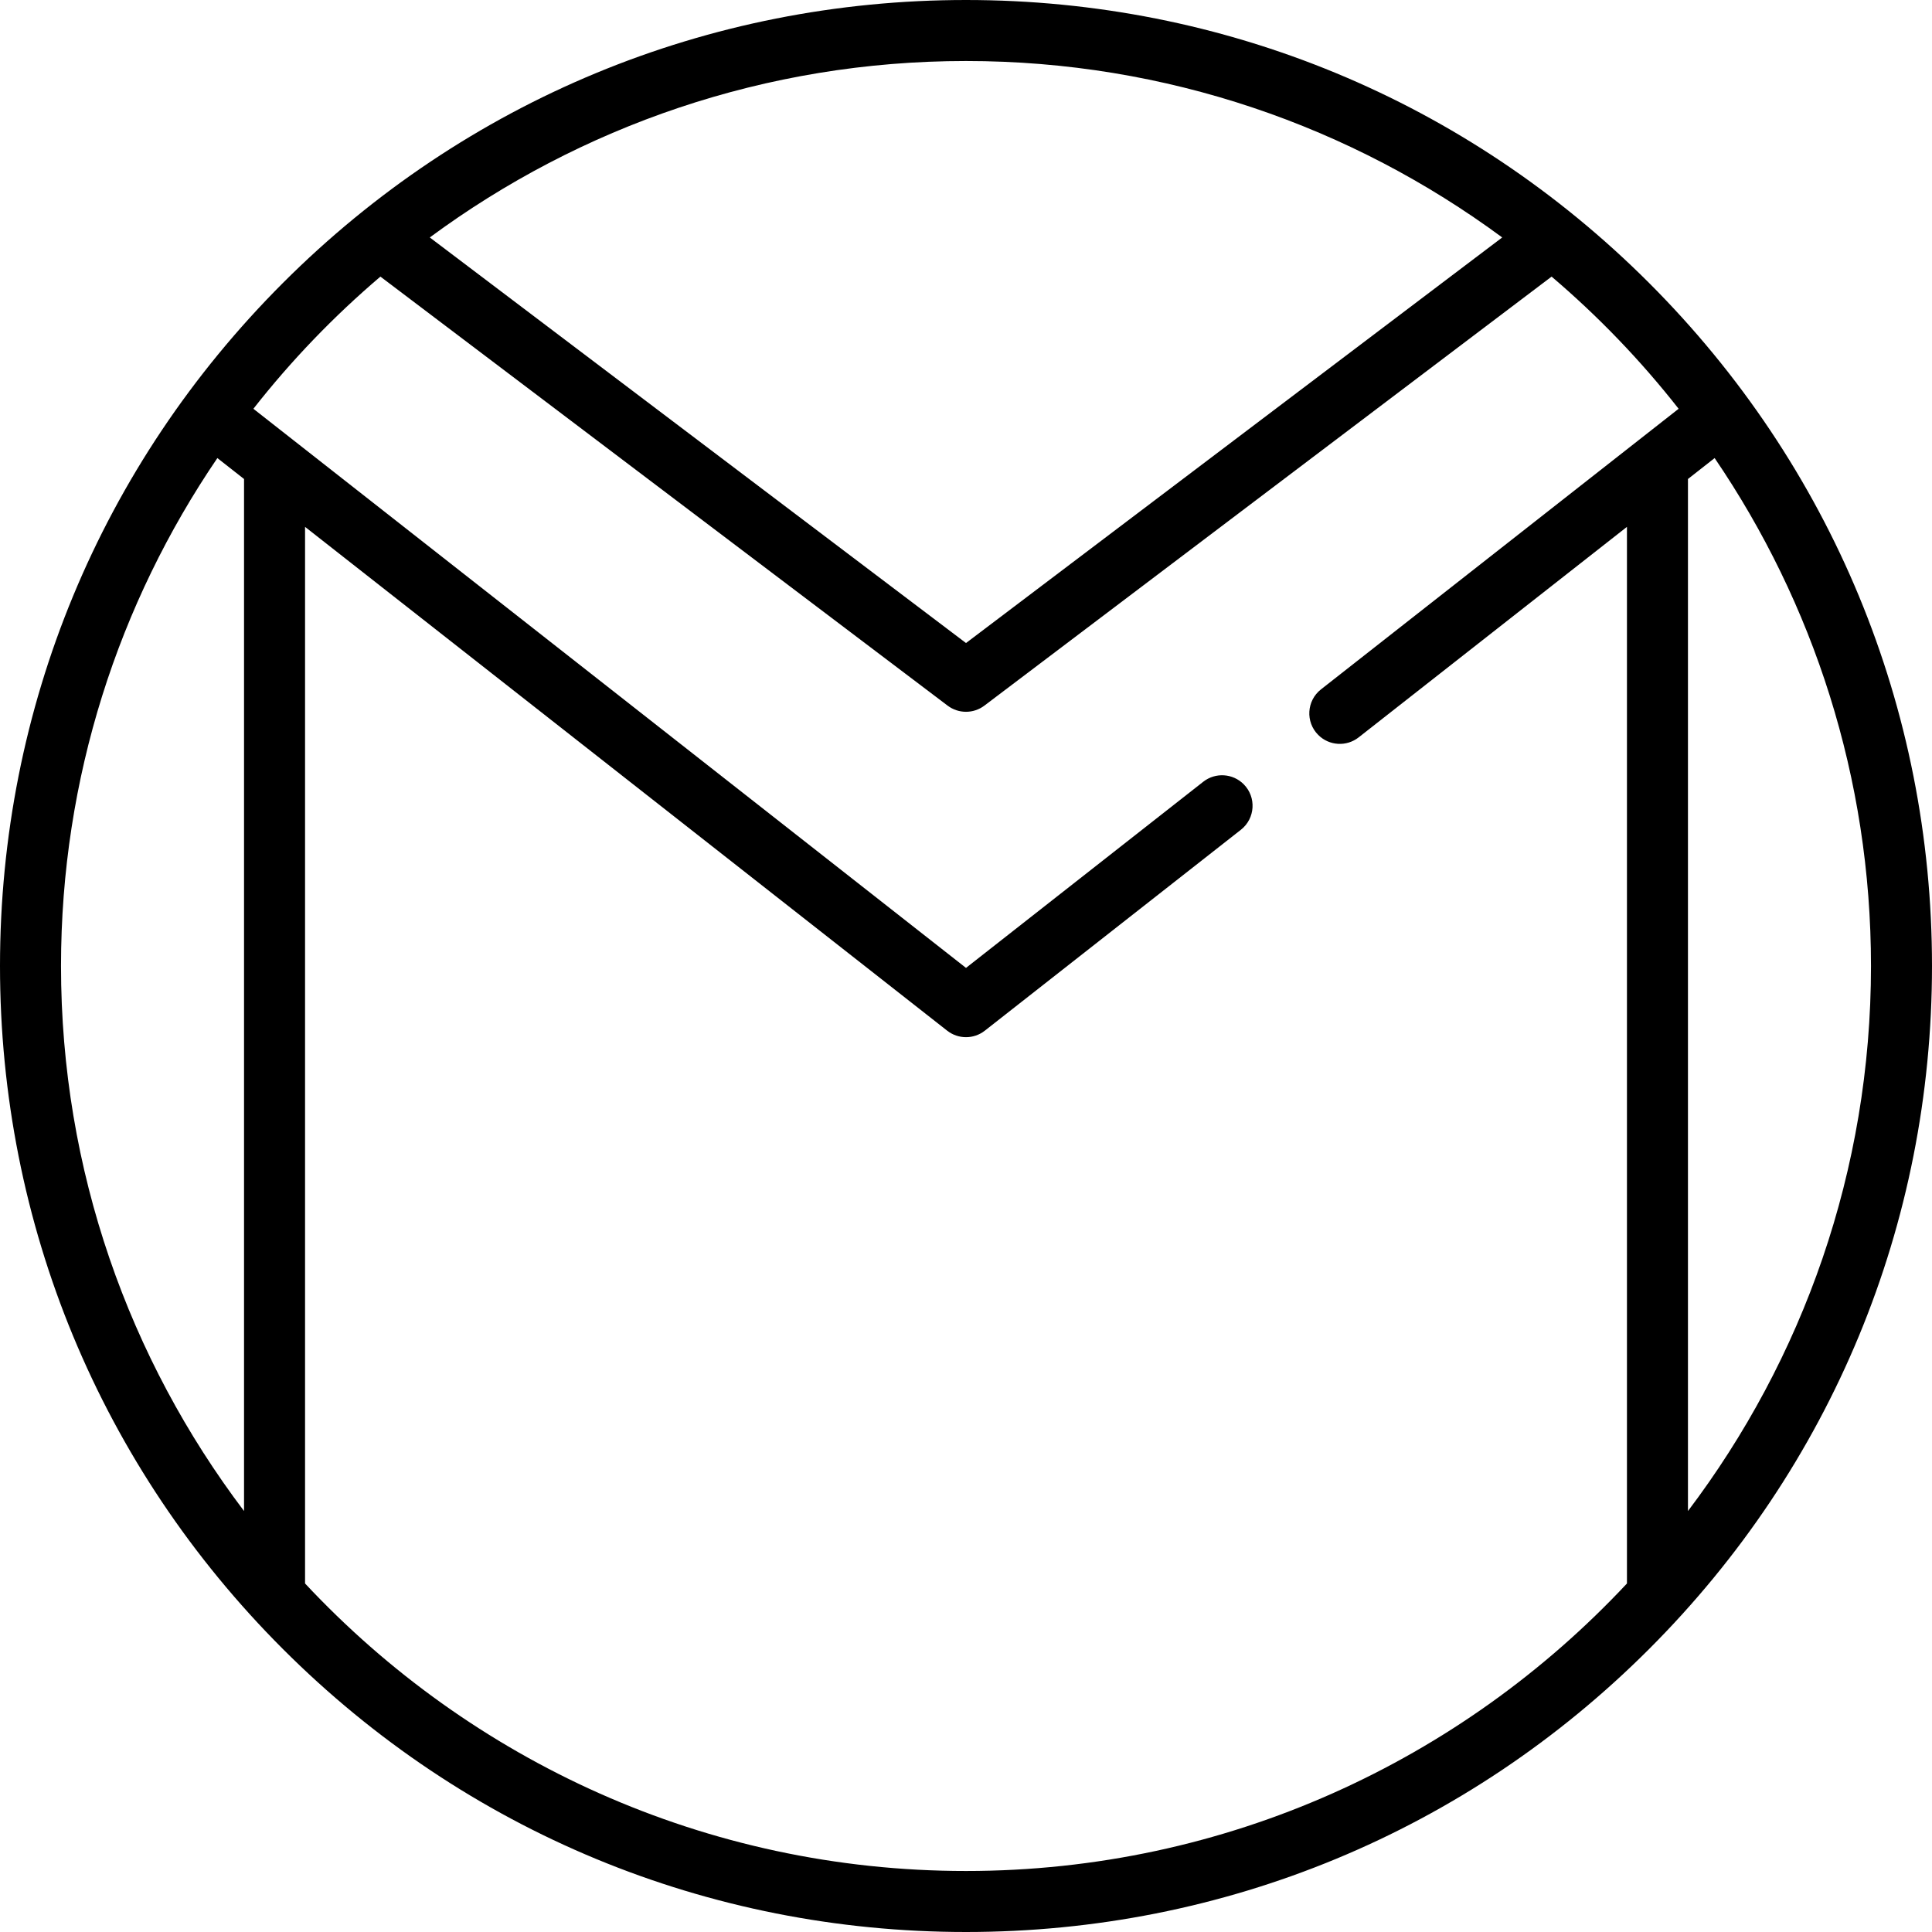
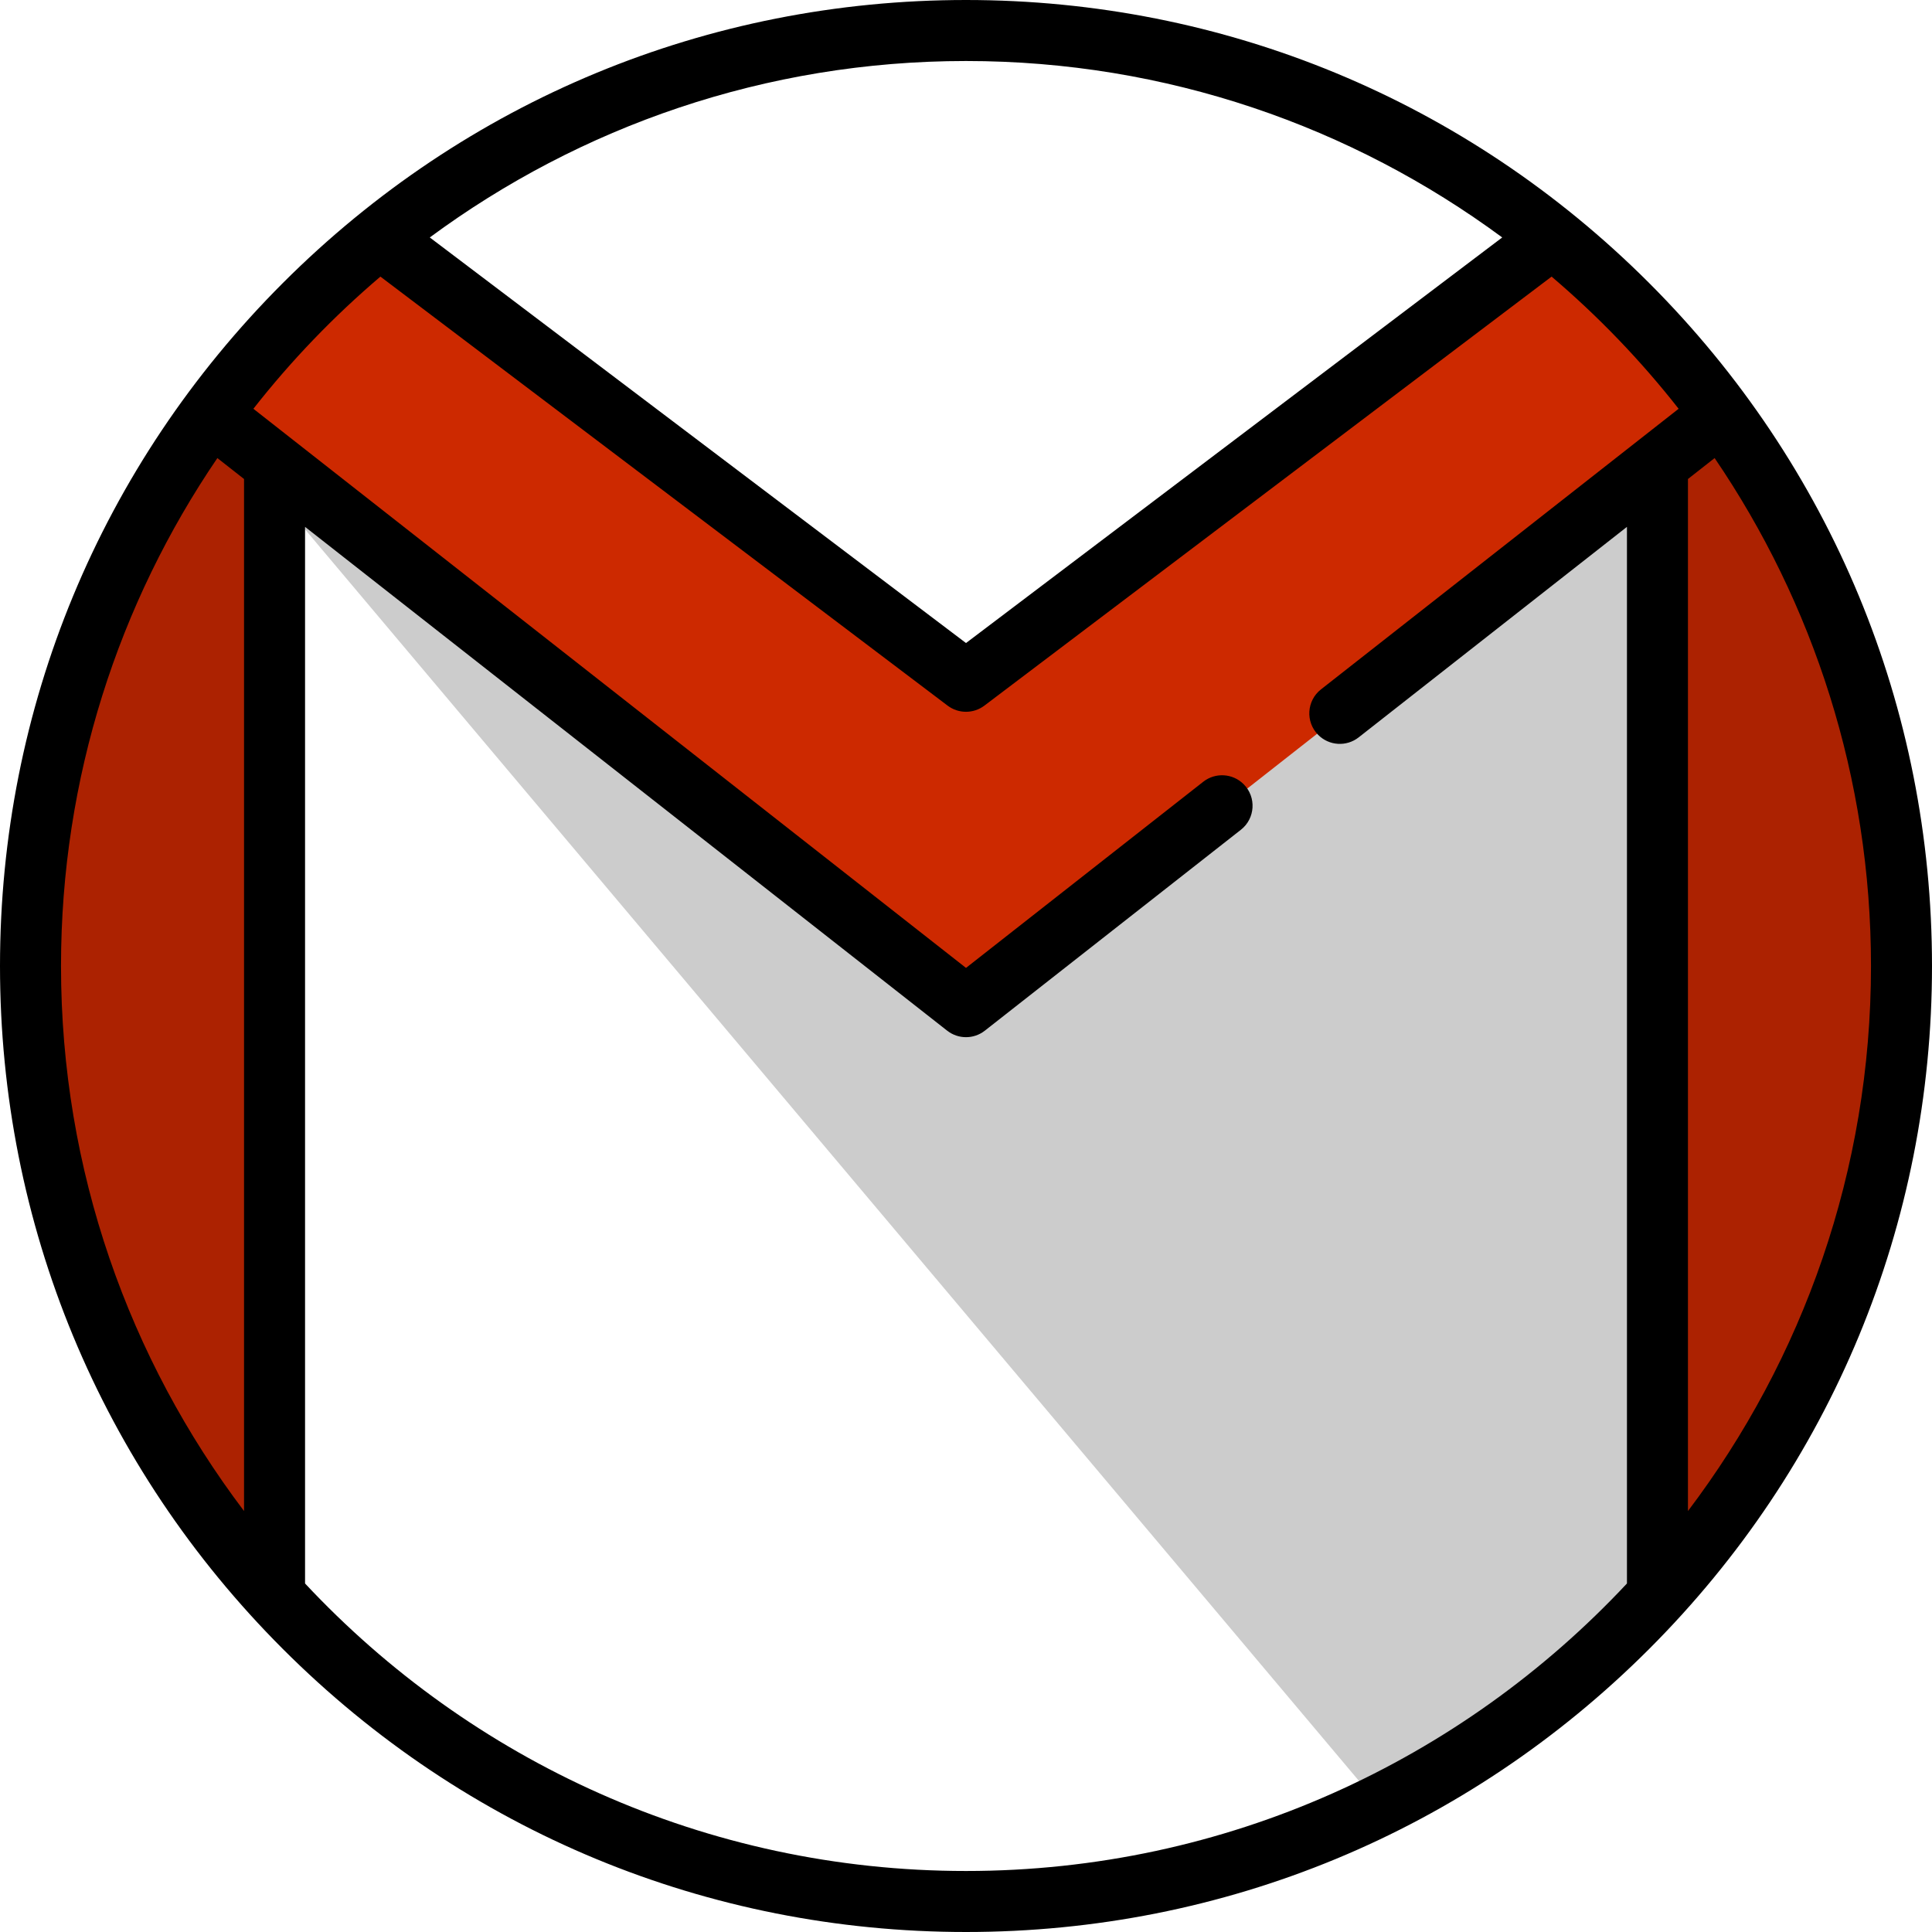
- <svg xmlns="http://www.w3.org/2000/svg" version="1.1" id="Layer_1" x="0px" y="0px" viewBox="0 0 512 512" style="enable-background:new 0 0 512 512;" xml:space="preserve">
+ <svg xmlns="http://www.w3.org/2000/svg" version="1.1" id="Layer_1" x="0px" y="0px" viewBox="0 0 512 512" style="enable-background:new 0 0 512 512;" xml:space="preserve" width="512px" height="512px" class="hovered-paths">
  <g>
    <g>
-       <path d="M437.019,74.981C388.667,26.628,324.379,0,256,0S123.333,26.628,74.982,74.981C26.628,123.333,0,187.621,0,256    s26.628,132.667,74.982,181.019C123.333,485.372,187.621,512,256,512s132.667-26.628,181.019-74.981S512,324.379,512,256    S485.372,123.333,437.019,74.981z M256,16.168c53.148,0,102.304,17.389,142.103,46.759L256,170.411L113.897,62.927    C153.696,33.557,202.852,16.168,256,16.168z M64.674,400.443C34.246,360.238,16.168,310.193,16.168,256    c0-49.856,15.297-96.202,41.436-134.606l7.069,5.547V400.443z M350.074,182.692c-3.815,2.993-4.154,8.648-0.725,12.077    c2.892,2.892,7.489,3.169,10.707,0.643l71.102-55.787v280.013c-43.8,46.854-106.112,76.193-175.158,76.193    c-69.046,0-131.358-29.339-175.158-76.193V139.625l170.167,133.513c1.465,1.149,3.227,1.725,4.991,1.725    c1.763,0,3.526-0.575,4.991-1.725l67.859-53.242c3.815-2.993,4.155-8.648,0.727-12.077c-2.892-2.892-7.489-3.169-10.707-0.643    L256,256.503L67.149,108.331c10.016-12.781,21.306-24.513,33.664-35.027l150.31,113.691c2.884,2.182,6.869,2.182,9.754,0    L411.188,73.303c12.358,10.514,23.648,22.247,33.664,35.027L350.074,182.692z M447.326,126.94l7.069-5.547    c26.139,38.404,41.436,84.75,41.436,134.606c0,54.193-18.077,104.238-48.505,144.443V126.94z" />
+       <circle style="fill:#00000000" cx="256" cy="256" r="247.916" data-original="#ECE5DD" class="active-path" data-old_color="#ECE5DD" />
+       <circle style="fill:#00000000" cx="256" cy="256" r="247.916" data-original="#ECE5DD" class="active-path" data-old_color="#ECE5DD" />
    </g>
+     <path style="fill:#00000033" d="M503.916,256c0-69.097-28.279-131.582-73.881-176.541L288.337,191.326l-43.116,10.779  l-140.126-97.011L69.12,93.103c-4.788,5.488-9.33,11.194-13.626,17.091l310.089,368.23C447.535,437.971,503.916,353.576,503.916,256  z" data-original="#D9CBBD" class="" data-old_color="#D9CBBD" />
+     <path style="fill:#AC2201;" d="M503.916,256c0-54.903-17.86-105.626-48.068-146.708l-17.145,13.453v300.817  C479.193,379.436,503.916,320.608,503.916,256z" data-original="#AC2201" class="" />
+     <path style="fill:#CD2900;" d="M411.07,62.58L262.126,175.239c-3.624,2.741-8.627,2.741-12.251,0L100.93,62.58  c-17.158,13.773-32.441,29.781-45.414,47.584l194.216,152.382c3.68,2.888,8.856,2.888,12.536,0l194.216-152.382  C443.512,92.36,428.228,76.354,411.07,62.58z" data-original="#CD2900" />
+     <path style="fill:#AC2201;" d="M73.297,423.562V122.745l-17.145-13.453C25.944,150.374,8.084,201.097,8.084,256  C8.084,320.608,32.807,379.436,73.297,423.562z" data-original="#AC2201" class="" />
+     <path d="M437.019,74.981C388.667,26.628,324.379,0,256,0S123.333,26.628,74.982,74.981C26.628,123.333,0,187.62,0,256  s26.628,132.667,74.982,181.019C123.333,485.372,187.62,512,256,512s132.667-26.628,181.019-74.981  C485.372,388.667,512,324.379,512,256S485.372,123.333,437.019,74.981z M256,16.168c53.148,0,102.304,17.389,142.103,46.759  L256,170.411L113.897,62.927C153.696,33.557,202.852,16.168,256,16.168z M64.674,400.443C34.246,360.238,16.168,310.193,16.168,256  c0-49.856,15.297-96.202,41.436-134.606l7.069,5.547V400.443z M349.349,194.769L349.349,194.769  c2.892,2.892,7.489,3.169,10.707,0.644l71.102-55.788v280.013c-43.8,46.854-106.112,76.193-175.158,76.193  s-131.358-29.339-175.158-76.193V139.625l170.167,133.513c1.465,1.149,3.227,1.725,4.991,1.725c1.763,0,3.526-0.575,4.991-1.725  l67.859-53.242c3.815-2.993,4.155-8.648,0.727-12.077l0,0c-2.892-2.892-7.489-3.169-10.707-0.643L256,256.503L67.149,108.331  c10.016-12.781,21.306-24.513,33.664-35.027l150.31,113.691c2.884,2.182,6.869,2.182,9.754,0L411.188,73.303  c12.358,10.514,23.648,22.247,33.664,35.027l-94.777,74.362C346.26,185.686,345.92,191.34,349.349,194.769z M447.326,126.94  l7.069-5.547c26.139,38.404,41.436,84.751,41.436,134.606c0,54.193-18.077,104.238-48.505,144.443V126.94z" data-original="#000000" class="" />
  </g>
-   <g>
- </g>
-   <g>
- </g>
-   <g>
- </g>
-   <g>
- </g>
-   <g>
- </g>
-   <g>
- </g>
-   <g>
- </g>
-   <g>
- </g>
-   <g>
- </g>
-   <g>
- </g>
-   <g>
- </g>
-   <g>
- </g>
-   <g>
- </g>
-   <g>
- </g>
-   <g>
- </g>
</svg>
